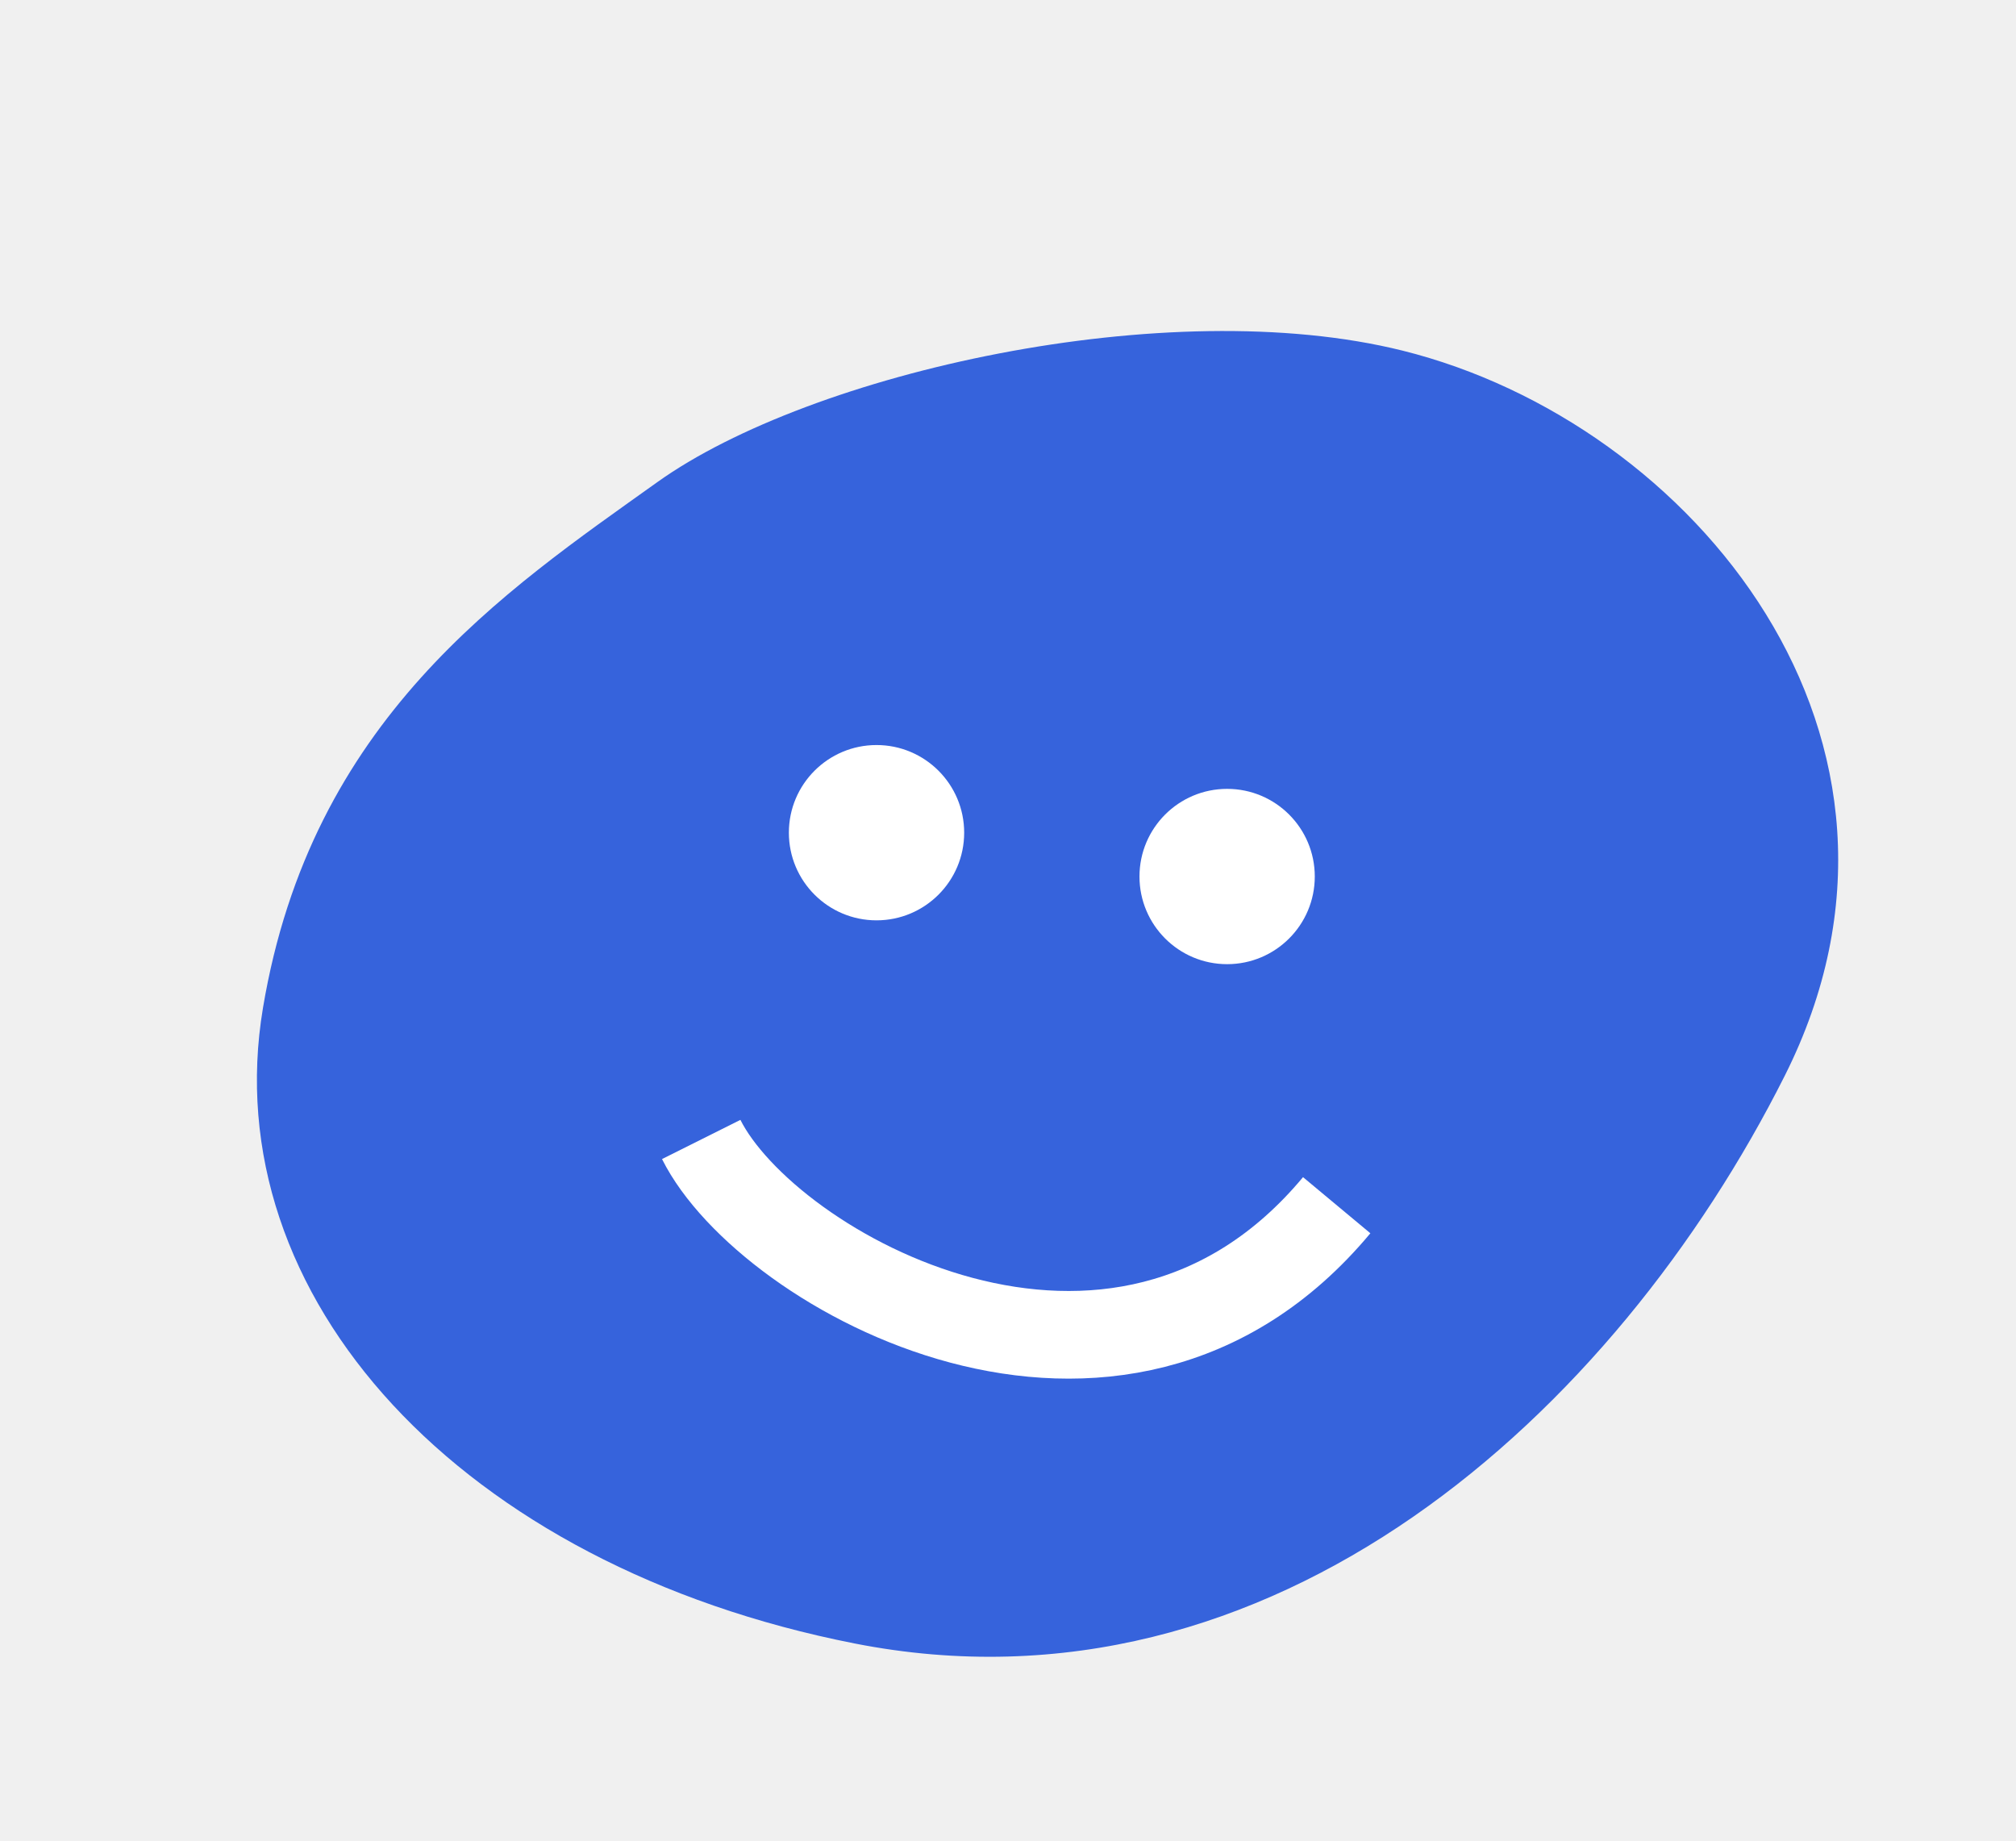
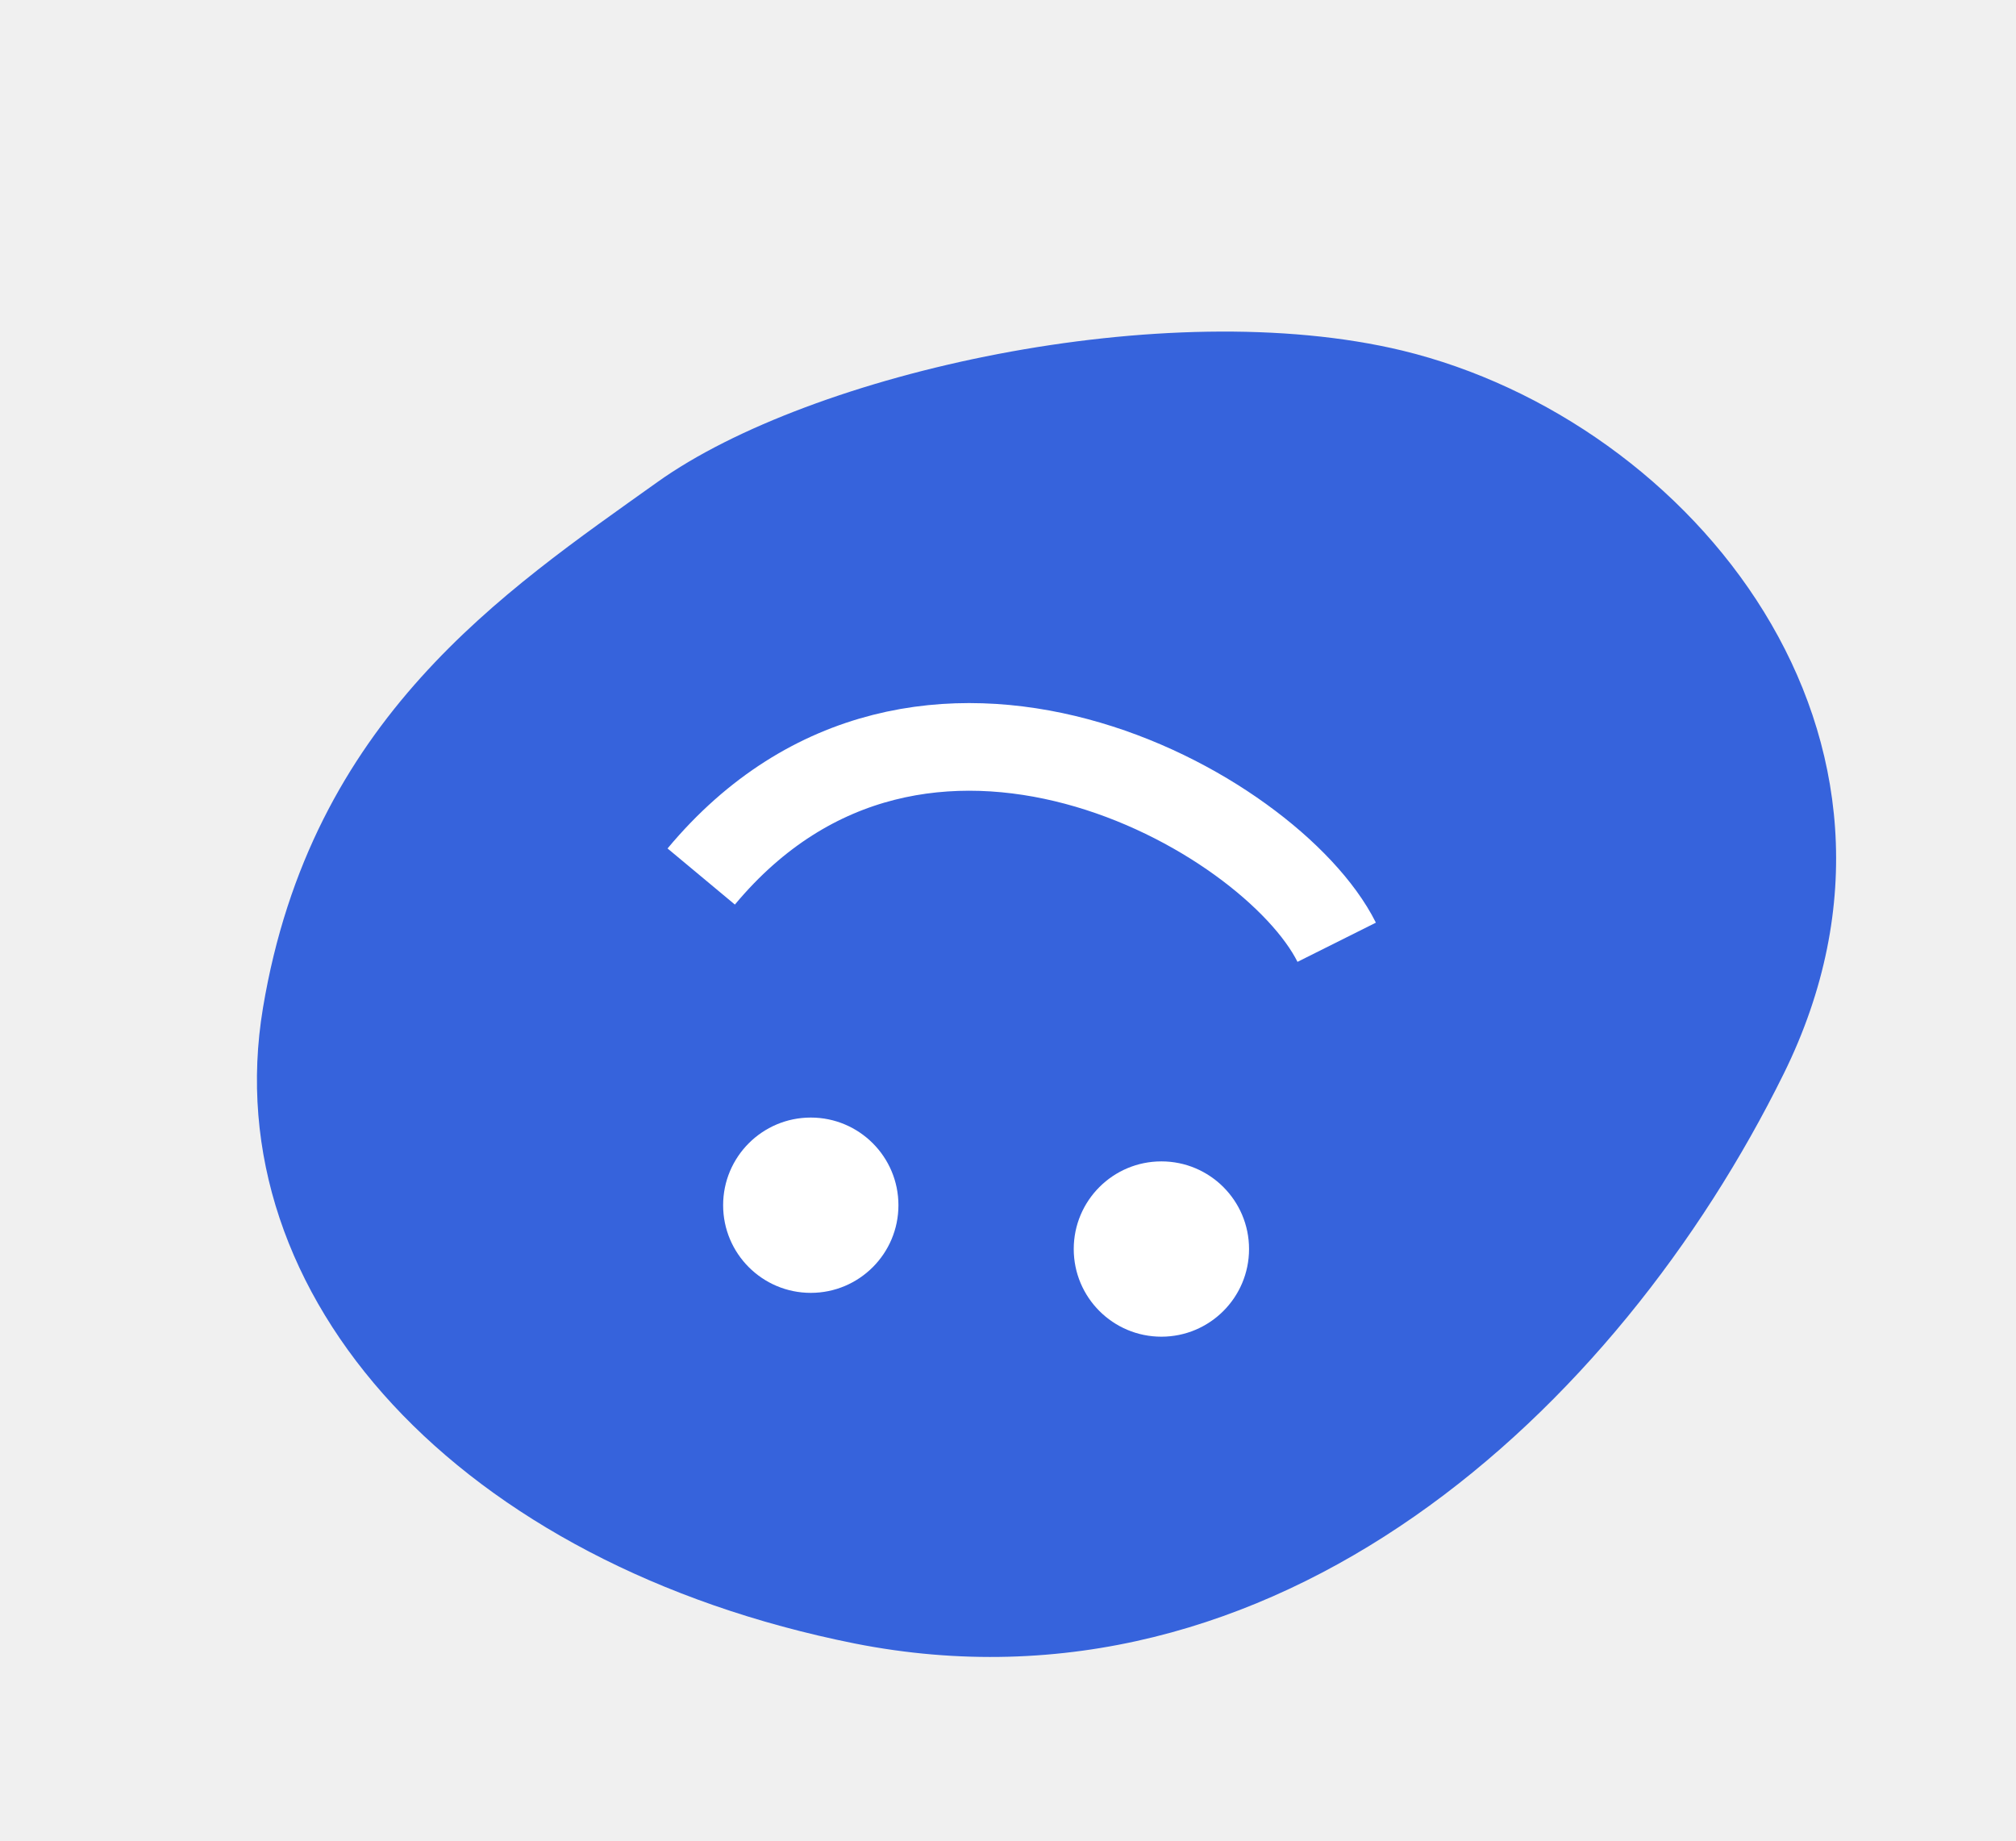
- <svg xmlns="http://www.w3.org/2000/svg" width="46" height="42" viewBox="0 0 46 42" fill="none">
-   <path d="M32 8C26.648 6.669 18.5 8.5 15 11C11.5 13.5 7.103 16.415 6 23C4.897 29.585 10.505 35.73 19.5 37.5C29.051 39.38 36.861 32.23 40.723 24.547C44.585 16.864 38.62 9.646 32 8Z" fill="#3663DC" />
-   <path d="M16 26C17.5 29 25.5 33.5 30.5 27.5" stroke="white" stroke-width="2" />
-   <circle cx="20" cy="19" r="2" fill="white" />
-   <circle cx="28" cy="20" r="2" fill="white" />
+ <svg xmlns="http://www.w3.org/2000/svg" version="1.1" id="Ebene_1" x="0px" y="0px" viewBox="0 0 46 42" enable-background="new 0 0 46 42" xml:space="preserve">
+   <path fill="#3663DC" d="M32,8c-5.4-1.3-13.5,0.5-17,3c-3.5,2.5-7.9,5.4-9,12c-1.1,6.6,4.5,12.7,13.5,14.5c9.6,1.9,17.4-5.3,21.2-13  S38.6,9.6,32,8z" />
+   <path fill="none" stroke="#FFFFFF" stroke-width="2" d="M30.5,21.5C29,18.5,21,14,16,20" />
+   <circle fill="#FFFFFF" cx="26.5" cy="28.5" r="2" />
+   <circle fill="#FFFFFF" cx="18.5" cy="27.5" r="2" />
</svg>
